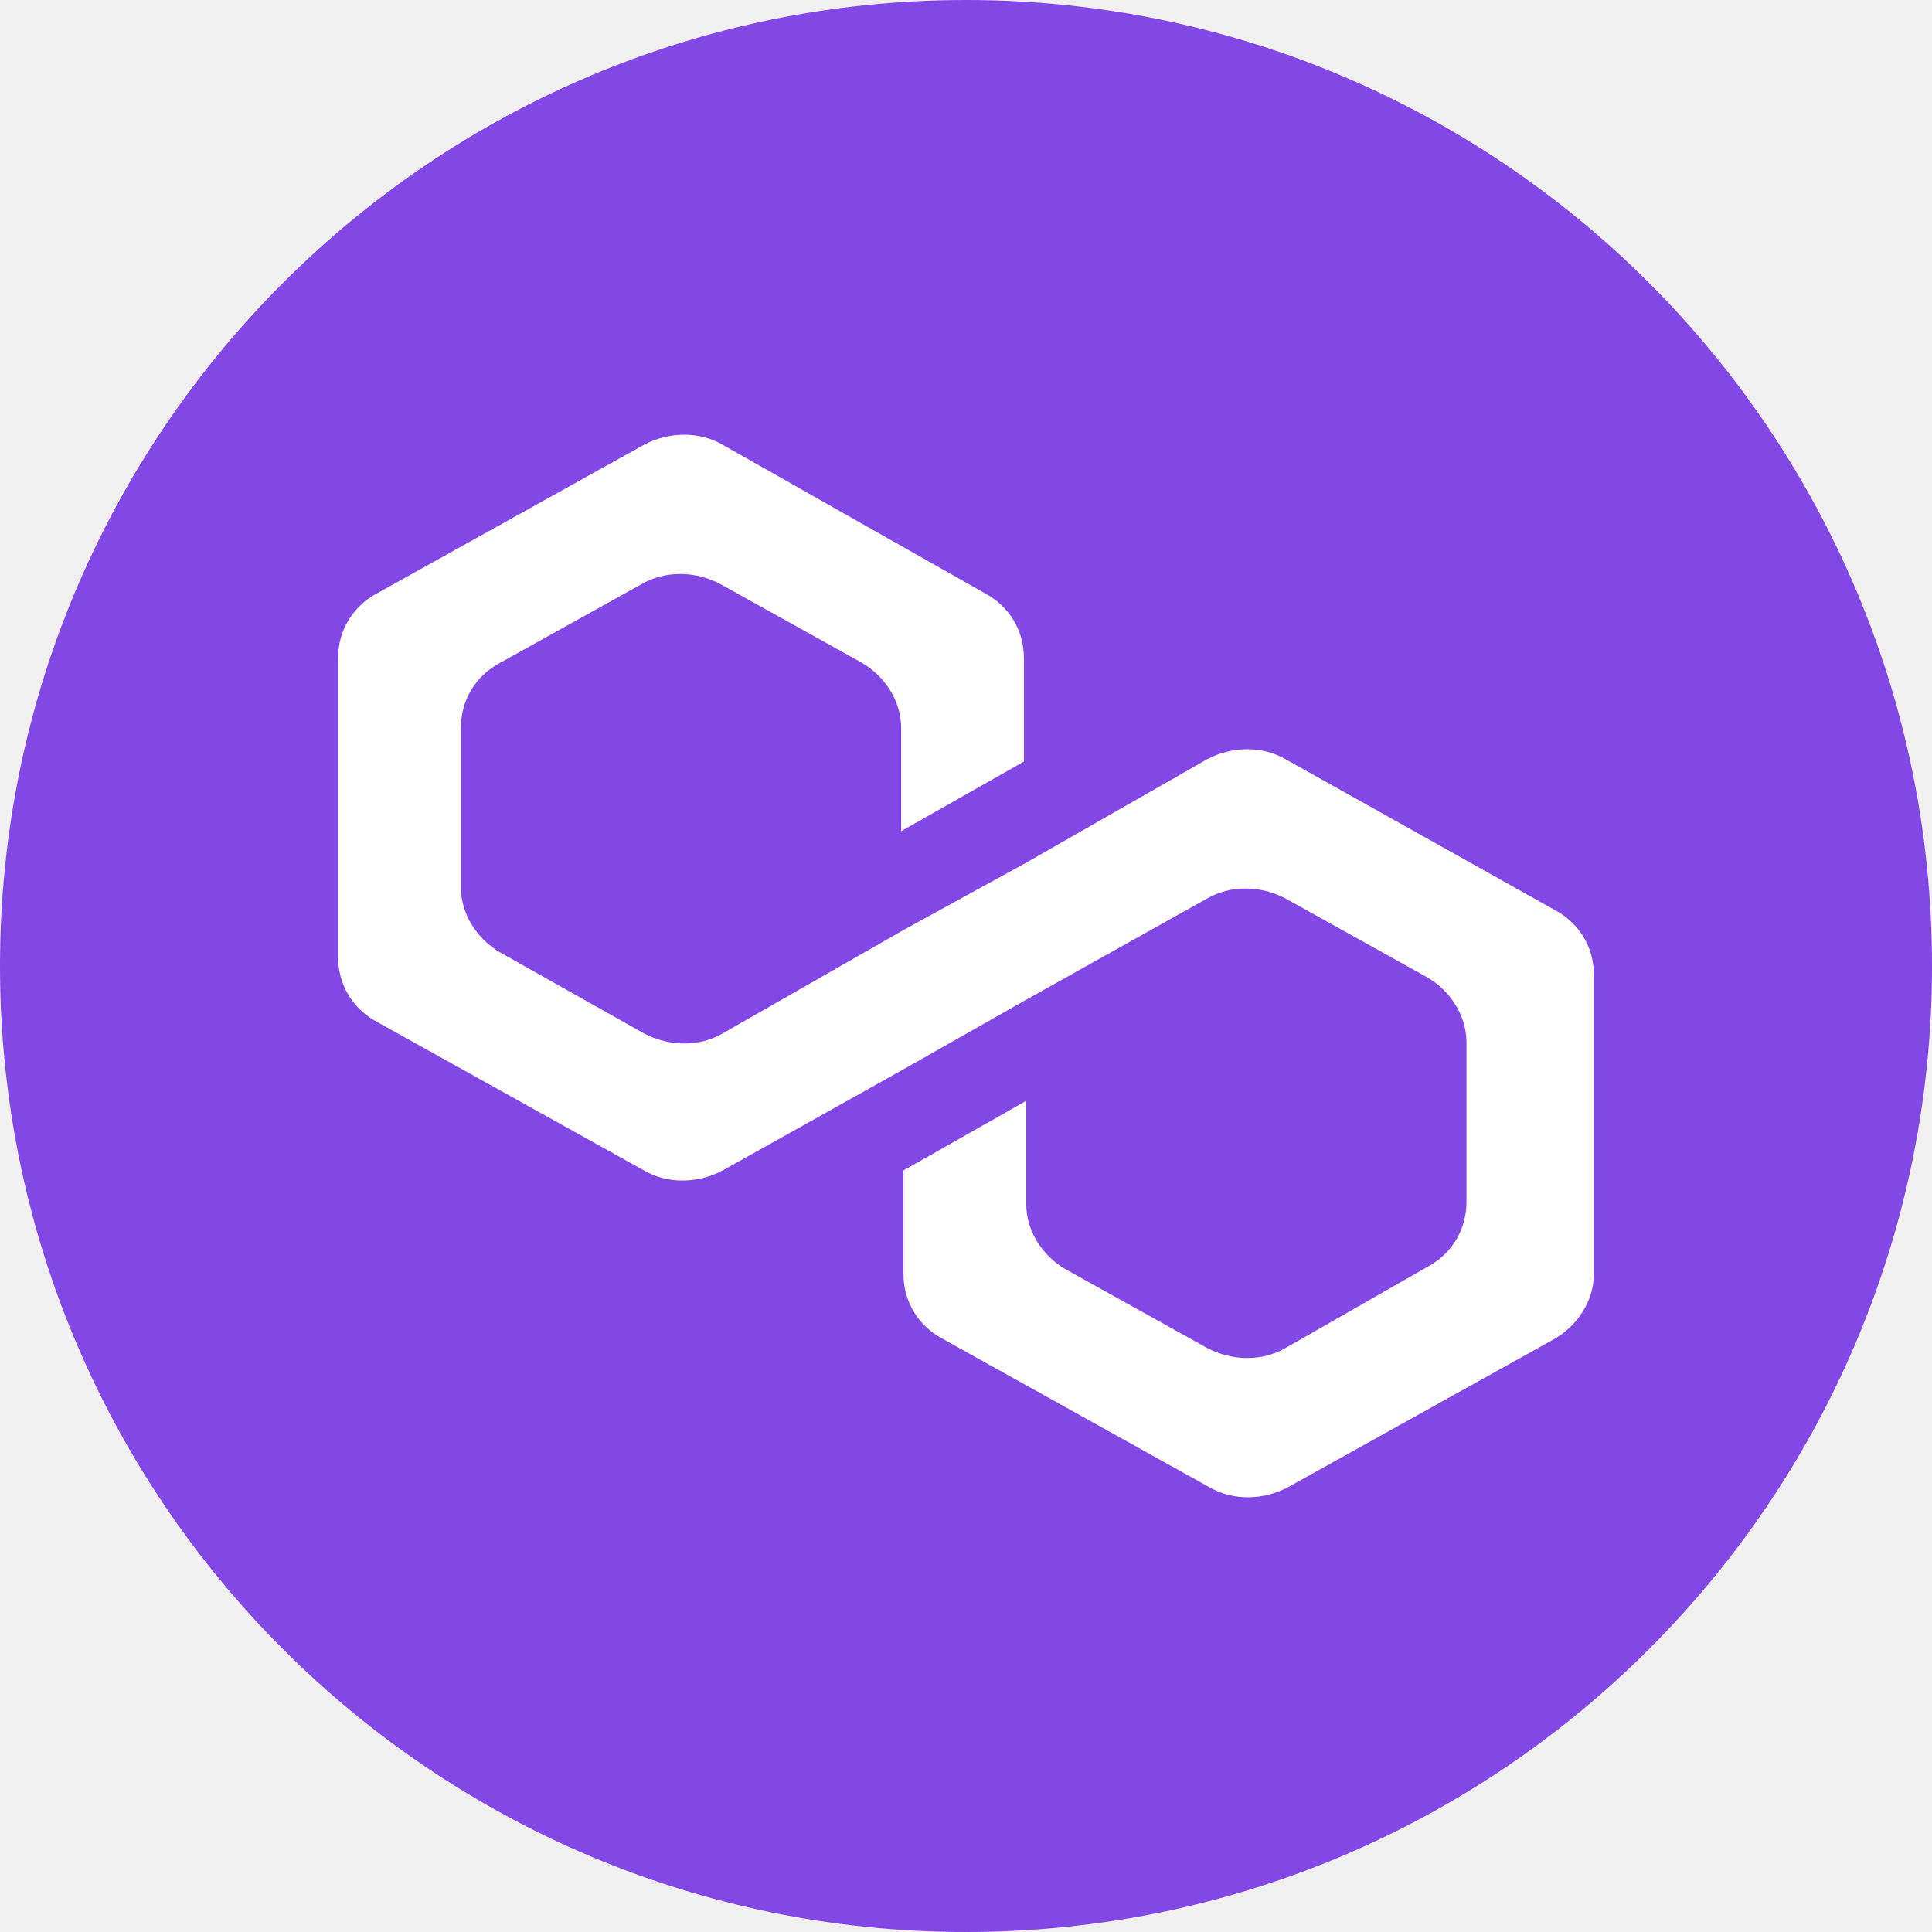
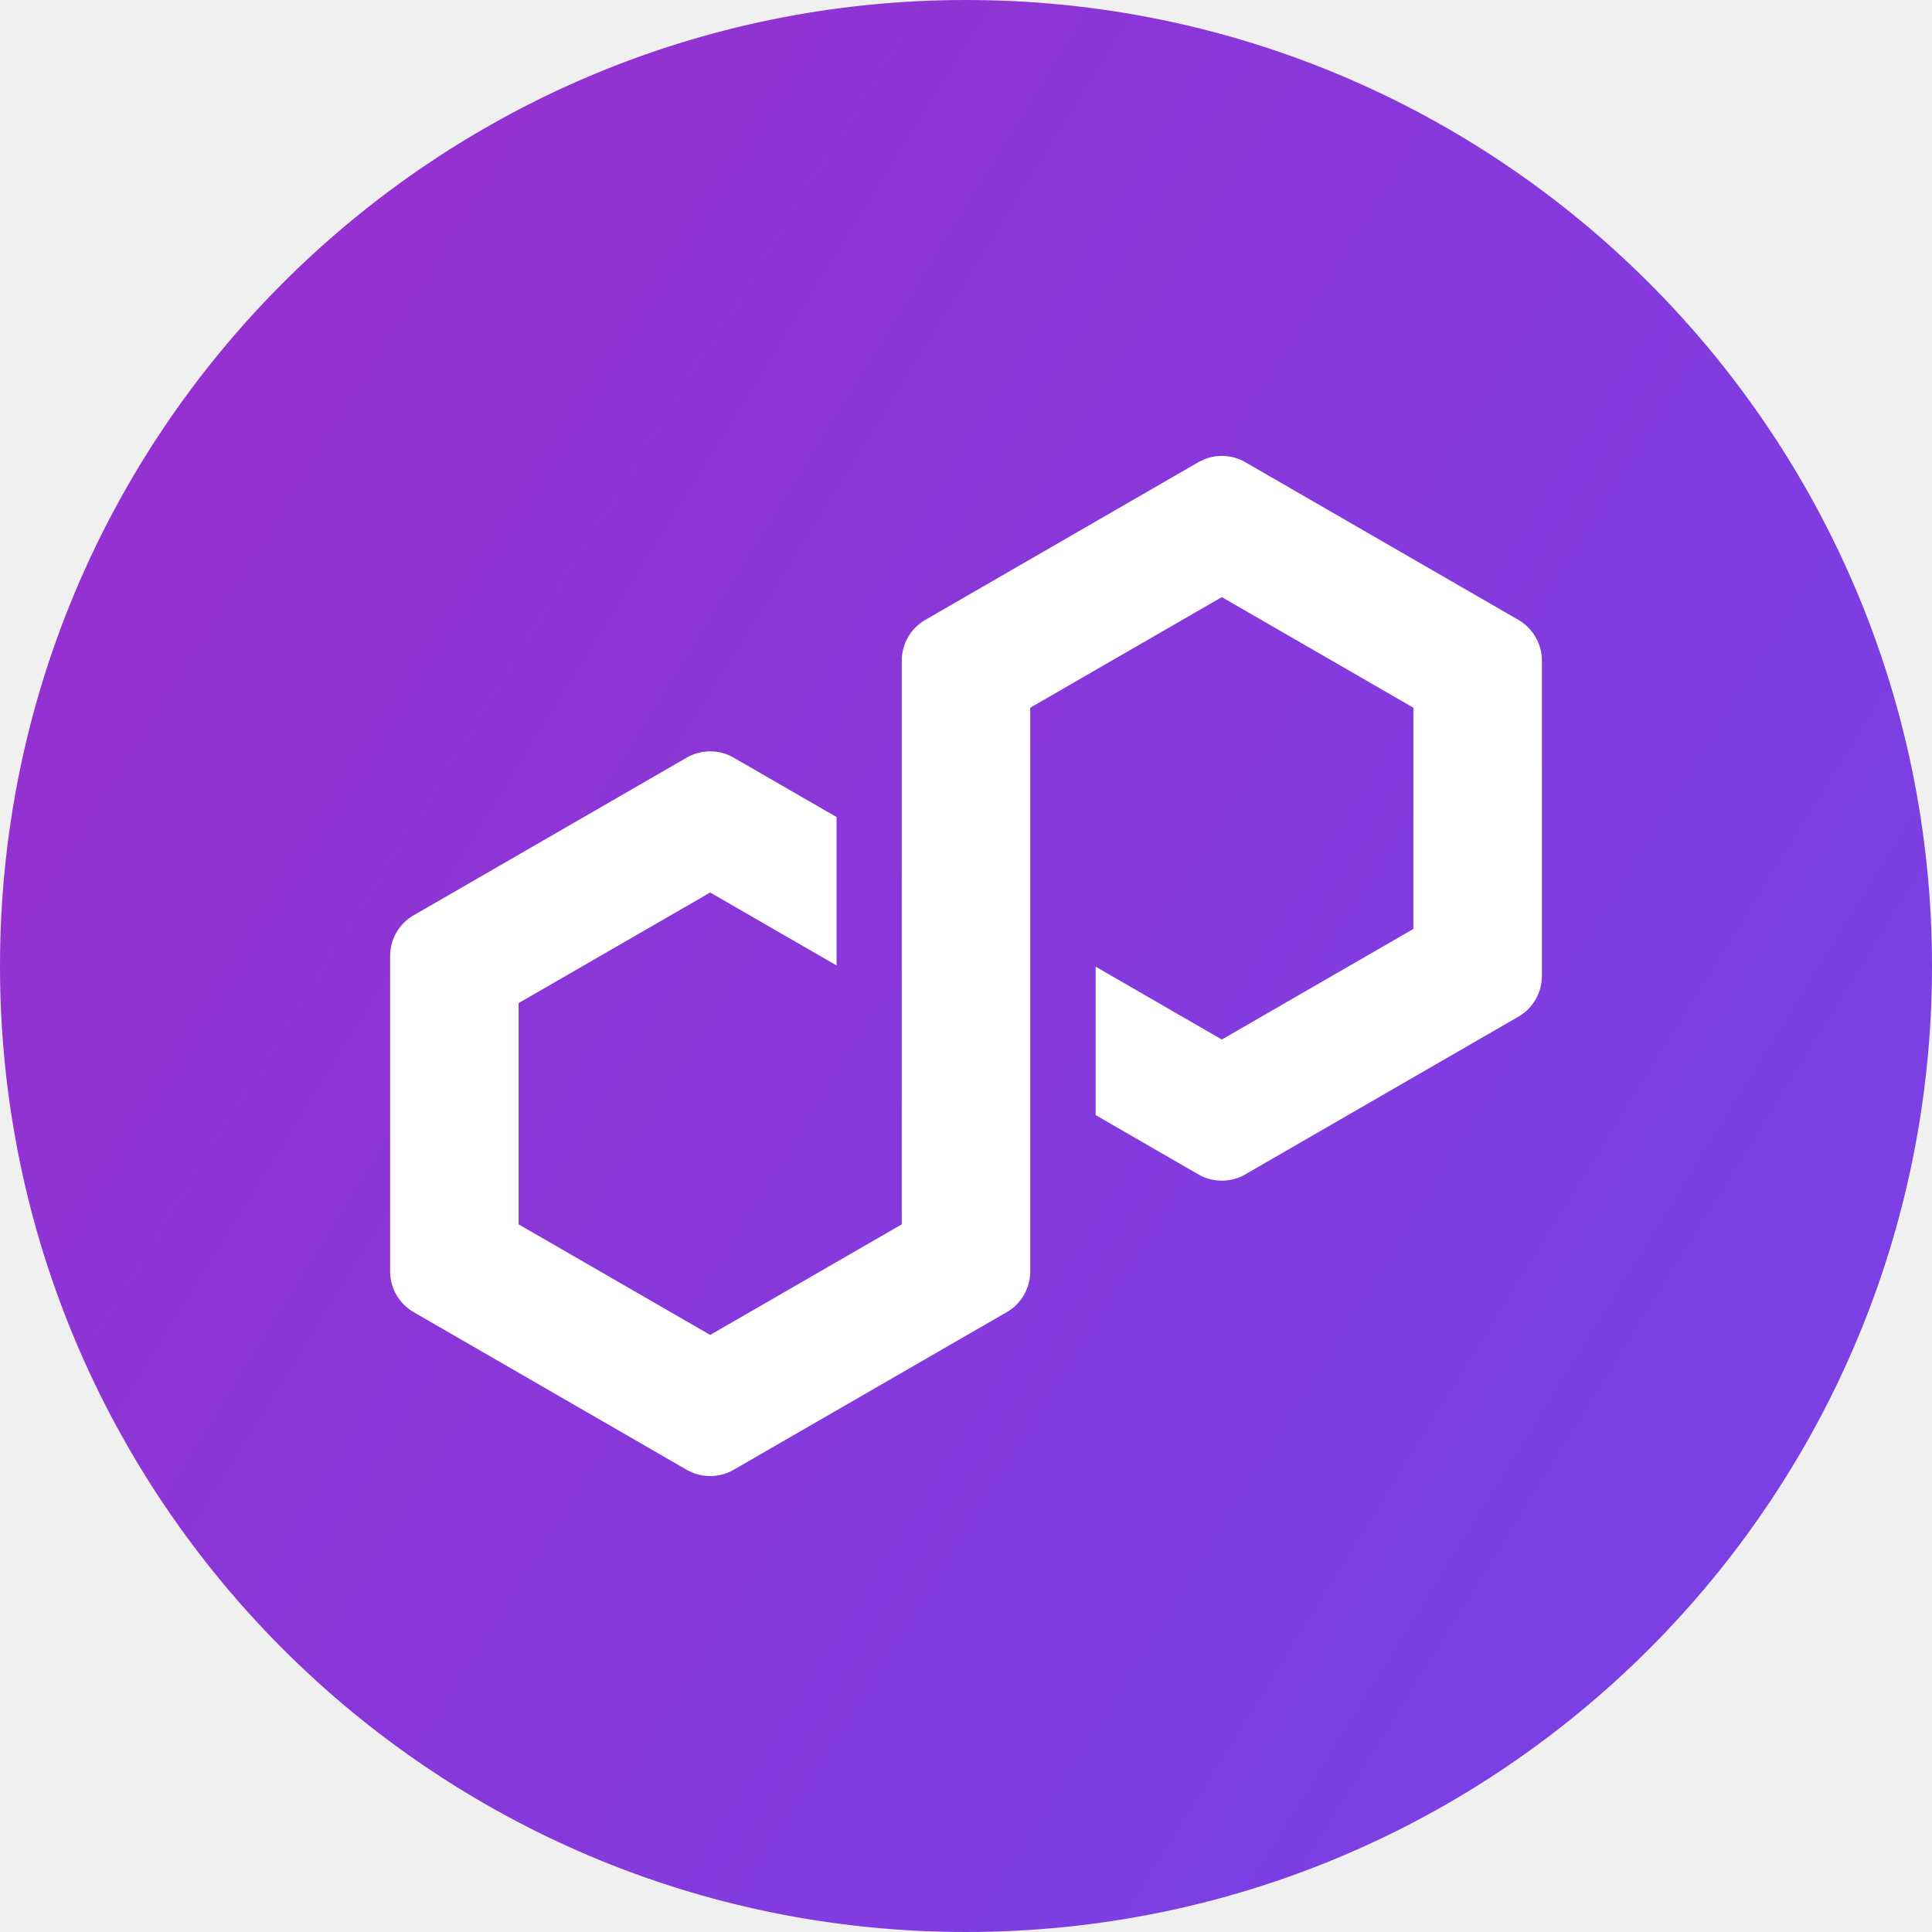
- <svg xmlns="http://www.w3.org/2000/svg" width="1024" height="1024" viewBox="0 0 1024 1024" fill="none">
-   <circle cx="512" cy="512" r="512" fill="#8247E5" />
-   <path d="M681.469 402.456C669.189 395.312 653.224 395.312 639.716 402.456L543.928 457.228L478.842 492.949L383.055 547.721C370.774 554.865 354.81 554.865 341.301 547.721L265.162 504.856C252.882 497.712 244.286 484.614 244.286 470.325V385.786C244.286 371.498 251.654 358.4 265.162 351.256L340.073 309.581C352.353 302.437 368.318 302.437 381.827 309.581L456.737 351.256C469.018 358.4 477.614 371.498 477.614 385.786V440.558L542.7 403.646V348.874C542.7 334.586 535.332 321.488 521.824 314.344L383.055 235.758C370.774 228.614 354.81 228.614 341.301 235.758L200.076 314.344C186.567 321.488 179.199 334.586 179.199 348.874V507.237C179.199 521.525 186.567 534.623 200.076 541.767L341.301 620.353C353.582 627.498 369.546 627.498 383.055 620.353L478.842 566.772L543.928 529.86L639.716 476.279C651.996 469.135 667.961 469.135 681.469 476.279L756.38 517.953C768.66 525.098 777.257 538.195 777.257 552.484V637.023C777.257 651.312 769.888 664.409 756.38 671.553L681.469 714.419C669.189 721.563 653.224 721.563 639.716 714.419L564.805 672.744C552.525 665.6 543.928 652.502 543.928 638.214V583.442L478.842 620.353V675.125C478.842 689.414 486.21 702.512 499.719 709.656L640.944 788.242C653.224 795.386 669.189 795.386 682.697 788.242L823.922 709.656C836.203 702.512 844.799 689.414 844.799 675.125V516.763C844.799 502.474 837.431 489.377 823.922 482.232L681.469 402.456Z" fill="white" />
+ <svg xmlns="http://www.w3.org/2000/svg" width="490" height="490" viewBox="0 0 490 490" fill="none">
+   <g clip-path="url(#clip0_7383_35741)">
+     <circle cx="245" cy="245" r="245" fill="url(#paint0_linear_7383_35741)" />
+     <path d="M315.83 297.85L385.12 257.84C388.79 255.72 391.06 251.78 391.06 247.54V167.53C391.06 163.3 388.78 159.35 385.12 157.23L315.83 117.22C312.16 115.1 307.61 115.11 303.94 117.22L234.65 157.23C230.98 159.35 228.71 163.3 228.71 167.53V310.52L180.12 338.57L131.53 310.52V254.41L180.12 226.36L212.17 244.86V207.22L186.06 192.15C184.26 191.11 182.2 190.56 180.11 190.56C178.02 190.56 175.96 191.11 174.17 192.15L104.88 232.16C101.21 234.28 98.94 238.22 98.94 242.46V322.47C98.94 326.7 101.22 330.65 104.88 332.77L174.17 372.78C177.83 374.89 182.39 374.89 186.06 372.78L255.35 332.78C259.02 330.66 261.29 326.71 261.29 322.48V179.49L262.17 178.99L309.88 151.44L358.47 179.49V235.6L309.88 263.65L277.88 245.17V282.81L303.94 297.86C307.61 299.97 312.16 299.97 315.83 297.86V297.85Z" fill="white" />
+   </g>
+   <defs>
+     <linearGradient id="paint0_linear_7383_35741" x1="-175" y1="4.36391e-07" x2="416" y2="367" gradientUnits="userSpaceOnUse">
+       <stop stop-color="#A229C5" />
+       <stop offset="1" stop-color="#7B3FE4" />
+     </linearGradient>
+     <clipPath id="clip0_7383_35741">
+       <rect width="490" height="490" fill="white" />
+     </clipPath>
+   </defs>
</svg>
